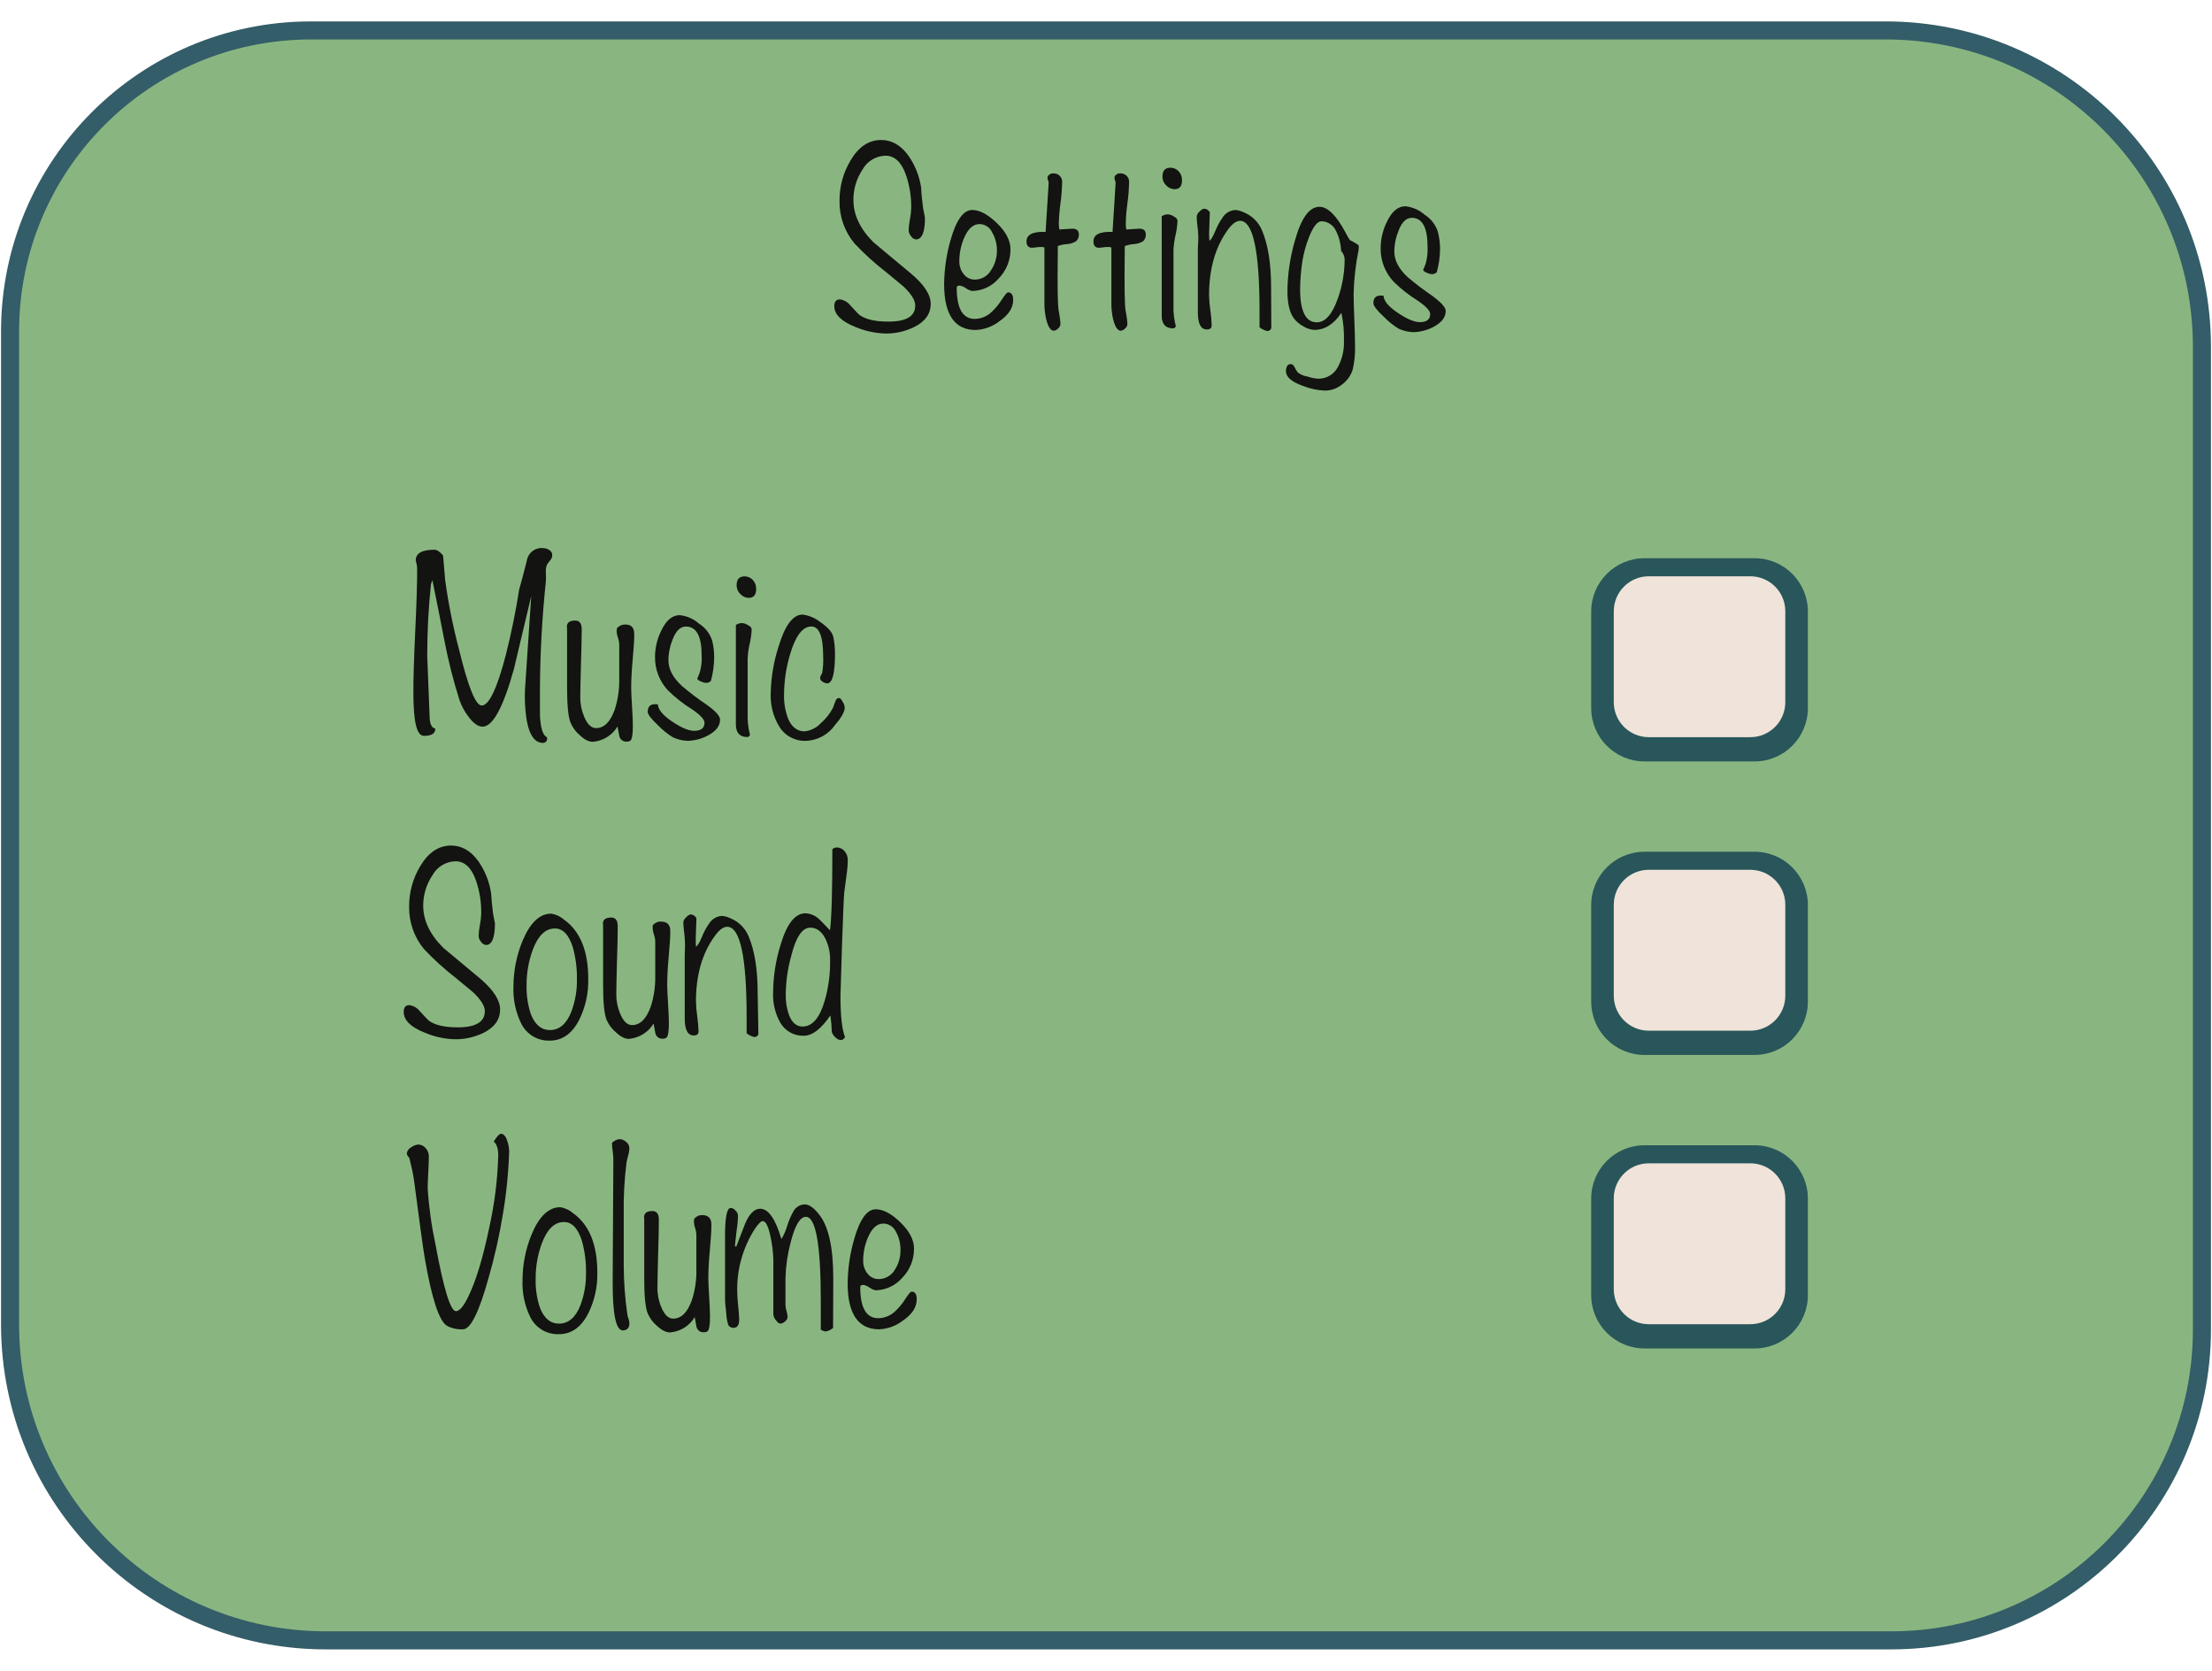
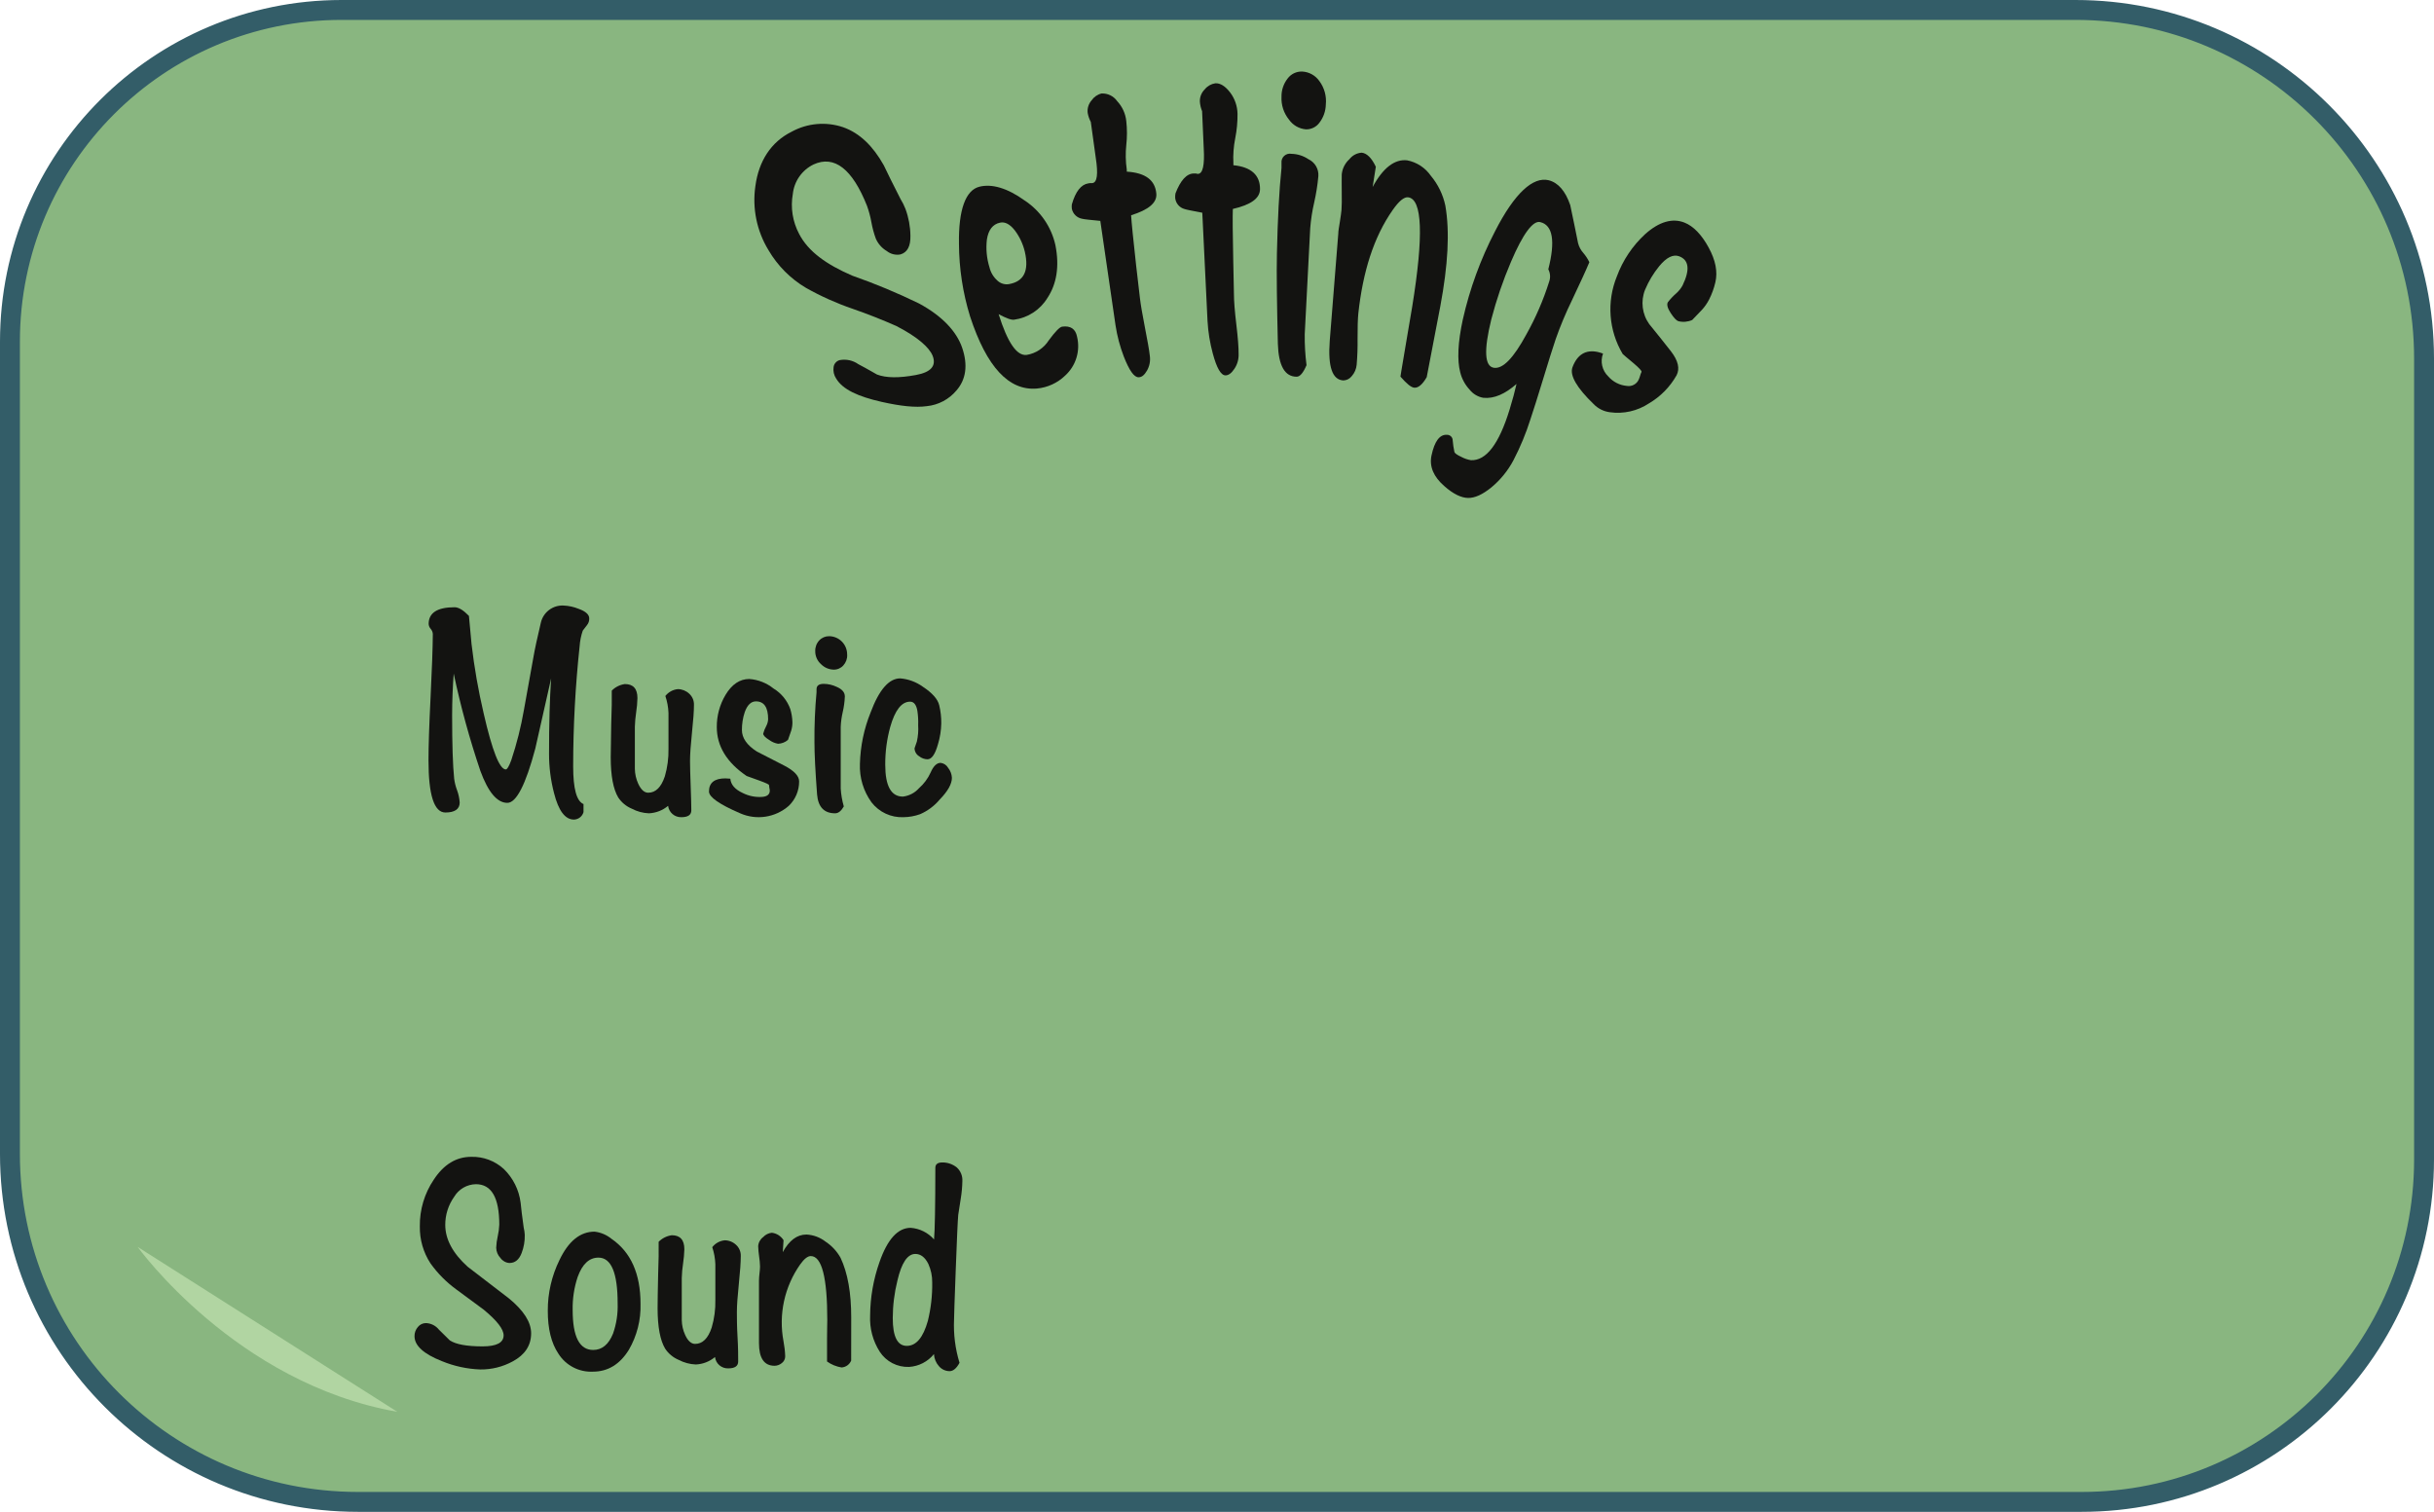
- <svg xmlns="http://www.w3.org/2000/svg" width="490" height="370" viewBox="0 0 490 370">
+ <svg xmlns="http://www.w3.org/2000/svg" width="489.25" height="303.88" viewBox="0 0 489.25 303.88">
  <defs>
-     <style>.cls-1{fill:#6ba460;stroke:#003442;stroke-miterlimit:10;stroke-width:4px;opacity:0.8;}.cls-2{fill:#131311;}.cls-3{fill:#28565a;}.cls-4{fill:#efe3da;}</style>
+     <style>.cls-1{fill:#6ba460;stroke:#003442;stroke-miterlimit:10;stroke-width:4px;opacity:0.8;}.cls-2{fill:#131311;}.cls-3{fill:#b1d5a2;}</style>
  </defs>
  <g id="Lag_1" data-name="Lag 1">
-     <path class="cls-1" d="M68.89,6.74H417.7a70.07,70.07,0,0,1,70.07,70.07V294.44a68.82,68.82,0,0,1-68.82,68.82H72.17A69.94,69.94,0,0,1,2.23,293.32V73.4A66.66,66.66,0,0,1,68.89,6.74Z" />
-     <path class="cls-2" d="M206.17,67.26q0,3.36-3.66,5.16a14,14,0,0,1-6.27,1.44,18.47,18.47,0,0,1-6.73-1.44q-4.69-1.86-4.7-4.62c0-1,.42-1.5,1.25-1.5a3.58,3.58,0,0,1,2.3,1.32q1.83,2,2,2.1,2,1.5,6.43,1.5,6,0,5.95-3.6,0-1.68-2.56-4.14c-.28-.24-1.58-1.32-3.92-3.24a58.65,58.65,0,0,1-7-6.36,14.3,14.3,0,0,1-3.29-9.36,17.09,17.09,0,0,1,2.45-9Q191.08,31,195.2,31q3.5,0,6,3.42a16.61,16.61,0,0,1,2.87,7.26c0,1,.17,2.42.41,4.38l.42,2.16q0,4.8-2,4.8a1.46,1.46,0,0,1-1.07-.69,2.11,2.11,0,0,1-.55-1.29,15.33,15.33,0,0,1,.28-2.46,14.48,14.48,0,0,0,.29-2.46,21.64,21.64,0,0,0-1.14-7.32q-1.5-4.32-4.56-4.32a6,6,0,0,0-5.1,3.09,12,12,0,0,0-2,6.75q0,4.92,4.47,9.36l8.28,6.9Q206.17,64.26,206.17,67.26Z" />
-     <path class="cls-2" d="M224.44,66.42q0,2.64-3.08,4.74a9.26,9.26,0,0,1-5.22,1.92q-7,0-7-10.2a36.75,36.75,0,0,1,1.41-9.66q1.89-6.72,4.81-6.72c1.67,0,3.49,1,5.48,2.91s3,3.87,3,5.79a9.14,9.14,0,0,1-2.62,6.48,7.93,7.93,0,0,1-5.9,2.76,3.8,3.8,0,0,1-1.33-.6,3.68,3.68,0,0,0-1.38-.6c-.45,0-.68.16-.68.48q0,6.9,4,6.9a5.49,5.49,0,0,0,3.76-1.56,13.91,13.91,0,0,0,2.3-2.82c.66-1,1.09-1.5,1.3-1.5Q224.44,64.74,224.44,66.42Zm-3.6-11a7.77,7.77,0,0,0-1.05-3.93A3.1,3.1,0,0,0,217,49.62q-2.1,0-3.4,3a13,13,0,0,0-1.09,5.22,4.44,4.44,0,0,0,1,2.91A3.08,3.08,0,0,0,216,61.92a4.16,4.16,0,0,0,3.55-2.1A7.71,7.71,0,0,0,220.84,55.38Z" />
-     <path class="cls-2" d="M238.33,53.46a4.55,4.55,0,0,1-2,.6,7.53,7.53,0,0,0-2,.42q0,.66-.05,6.66,0,4.68.1,6.3a12.85,12.85,0,0,0,.27,2.1,13.84,13.84,0,0,1,.26,2.22,1.35,1.35,0,0,1-.53,1,1.46,1.46,0,0,1-.94.48c-.69,0-1.25-.82-1.67-2.46a15,15,0,0,1-.41-3.42V54.84c-.21-.2-1-.2-2.35,0q-1.62.24-1.62-1.38,0-2.28,4.23-2.1l.68-10.86a2.05,2.05,0,0,0-.14-.57,2.35,2.35,0,0,1-.13-.57.91.91,0,0,1,.42-.69,1.32,1.32,0,0,1,1-.27,1.85,1.85,0,0,1,1.83,2.1,41.41,41.41,0,0,1-.36,4.5,39.4,39.4,0,0,0-.37,4.44,7.72,7.72,0,0,0,.11,1.38l2.87-.18c1,0,1.46.44,1.46,1.32A1.82,1.82,0,0,1,238.33,53.46Z" />
-     <path class="cls-2" d="M253.16,53.46a4.55,4.55,0,0,1-2,.6,7.53,7.53,0,0,0-2,.42q0,.66-.05,6.66,0,4.68.1,6.3a12.85,12.85,0,0,0,.27,2.1,13.84,13.84,0,0,1,.26,2.22,1.35,1.35,0,0,1-.53,1,1.46,1.46,0,0,1-.94.48c-.69,0-1.25-.82-1.67-2.46a15,15,0,0,1-.41-3.42V54.84c-.21-.2-1-.2-2.35,0q-1.62.24-1.62-1.38,0-2.28,4.23-2.1l.68-10.86a2.05,2.05,0,0,0-.14-.57,2.35,2.35,0,0,1-.13-.57.91.91,0,0,1,.42-.69,1.32,1.32,0,0,1,1-.27,1.85,1.85,0,0,1,1.83,2.1,41.41,41.41,0,0,1-.36,4.5,39.4,39.4,0,0,0-.37,4.44,7.72,7.72,0,0,0,.11,1.38l2.87-.18c1,0,1.46.44,1.46,1.32A1.82,1.82,0,0,1,253.16,53.46Z" />
-     <path class="cls-2" d="M260.84,48.9a17.51,17.51,0,0,1-.45,3.24,18.19,18.19,0,0,0-.44,3.24V68.64a17,17,0,0,0,.52,3.6q-.21.48-.57.48c-1.71,0-2.56-.94-2.56-2.82v-22a2.24,2.24,0,0,1,2.61,0C260.54,48.16,260.84,48.5,260.84,48.9Zm1-9c0,1.36-.56,2-1.67,2a2.55,2.55,0,0,1-1.83-.84,2.64,2.64,0,0,1-.84-1.92c0-1.36.6-2,1.78-2a2.41,2.41,0,0,1,1.8.78A2.71,2.71,0,0,1,261.83,39.9Z" />
-     <path class="cls-2" d="M281.62,72.66a.93.93,0,0,1-.84.66,4,4,0,0,1-1.77-.84V68.82q0-19.92-4.32-19.92-1.35,0-2.91,2.28-3.94,5.64-3.95,14.22a28.25,28.25,0,0,0,.29,3.33,28.25,28.25,0,0,1,.29,3.33c0,.6-.36.9-1.06.9-1.35,0-2-1.26-2-3.78V55.56c0-.36,0-.88.05-1.56s.05-1.2.05-1.56a20.77,20.77,0,0,0-.18-2.28,20.66,20.66,0,0,1-.18-2.22,1.69,1.69,0,0,1,.65-1.11,1.78,1.78,0,0,1,1-.63A1.57,1.57,0,0,1,268,47c-.1,2.6-.16,4.12-.16,4.56q0,.9.06,1.74c.31-.12.73-.78,1.25-2a15,15,0,0,1,1.67-3.12,3.56,3.56,0,0,1,2.87-1.68,5.33,5.33,0,0,1,1.88.54,7.36,7.36,0,0,1,4,4q2,4.74,2,12.54Z" />
-     <path class="cls-2" d="M301,54.36c0,.24,0,.58-.05,1a56.61,56.61,0,0,0-1.1,9.66c0,1.24.05,3.14.16,5.7s.15,4.48.15,5.76a19.9,19.9,0,0,1-.52,5.4,6.46,6.46,0,0,1-2.4,3.3,6,6,0,0,1-3.65,1.32,14.68,14.68,0,0,1-5.07-1.08c-2.44-.88-3.65-1.94-3.65-3.18,0-1.08.36-1.62,1.09-1.62q.46,0,.84.72a5.07,5.07,0,0,0,.68,1.14,4.52,4.52,0,0,0,2.14.9,8.83,8.83,0,0,0,2.35.48,4.81,4.81,0,0,0,4.43-2.64,11.4,11.4,0,0,0,1.31-5.82,26.22,26.22,0,0,0-.57-6.12c-1.67,2.52-3.68,3.78-6,3.78a5.12,5.12,0,0,1-2.45-.81,6.39,6.39,0,0,1-2.09-1.77q-1.41-1.92-1.41-6.06a41.47,41.47,0,0,1,1.62-11q2.08-7.62,5.48-7.62,2.72,0,5.74,5.64a17.07,17.07,0,0,0,1,1.74A9.79,9.79,0,0,1,301,54.36Zm-3.13,3.3a2.93,2.93,0,0,0-.79-2.1A10.73,10.73,0,0,0,296,51.24,3.62,3.62,0,0,0,292.74,49q-1.41,0-2.82,3.66a25.08,25.08,0,0,0-1.41,5.16A43.39,43.39,0,0,0,288,64c0,4.92,1.23,7.38,3.71,7.38q2.82,0,4.69-5.4A26.06,26.06,0,0,0,297.86,57.66Z" />
-     <path class="cls-2" d="M320.26,68.87c0,1.4-.93,2.59-2.77,3.55a10,10,0,0,1-4.44,1.14,8.43,8.43,0,0,1-3.24-.78,16.72,16.72,0,0,1-3.18-2.54q-2.4-2.23-2.4-3.09c0-1.25.64-1.81,1.93-1.69h.31c.07,1.21,1.18,2.53,3.34,3.94q2.93,1.93,4.7,1.94c1.53,0,2.3-.6,2.3-1.8,0-.73-.94-1.73-2.82-3a30.18,30.18,0,0,1-5.27-4.15A10.61,10.61,0,0,1,305.84,55a13.16,13.16,0,0,1,1.42-5.95q1.61-3.37,4.07-3.37a7.65,7.65,0,0,1,4.28,1.89,6.94,6.94,0,0,1,2.92,3.81A15.16,15.16,0,0,1,319,55.2a19.9,19.9,0,0,1-.73,5.1,1.59,1.59,0,0,1-1.1.42,3.49,3.49,0,0,1-1.15-.33q-.78-.33-.78-.69c0,.16.19-.28.58-1.32a11.46,11.46,0,0,0,.41-3.72q0-6.42-3.49-6.42c-1.22,0-2.2.94-2.93,2.83a12.2,12.2,0,0,0-.94,4.63c0,2,1,3.87,3,5.71a63.24,63.24,0,0,0,5.48,4.15C319.26,67,320.26,68.07,320.26,68.87Z" />
-     <path class="cls-2" d="M122.33,123a1.59,1.59,0,0,1-.39,1c-.26.32-.5.63-.71.93a3.56,3.56,0,0,0-.31,1.83,17,17,0,0,1,0,2,238.27,238.27,0,0,0-1.31,24v5.7c.14,2.84.67,4.44,1.57,4.8v.6a.91.91,0,0,1-.89.66q-3.29,0-3.91-7.38a33.87,33.87,0,0,1,0-5.7L117.68,132q-1.92,8.1-3.85,16.2-3.54,12.72-6.93,12.72c-1,0-2.05-.74-3.13-2.22a12.79,12.79,0,0,1-2-3.72,115.43,115.43,0,0,1-3.33-13.14q-1.3-6.72-2.66-13.38l-.31.9a147.63,147.63,0,0,0-.83,15.9L95.18,159c.07,1.44.49,2.22,1.25,2.34,0,1.08-.8,1.62-2.5,1.62s-2.36-3.3-2.36-9.9q0-4.5.42-13.41t.42-13.41a5.39,5.39,0,0,0-.16-1.5,3.85,3.85,0,0,1-.15-.66q0-2.34,4.17-2.34c.53,0,1.15.42,1.88,1.26.11,1.24.27,3.08.47,5.52a127.39,127.39,0,0,0,3.08,15.36q3,12.36,5,12.36,2.44,0,5.37-11.28,1.83-7.26,2.93-14.4.68-2.28,1.72-6.48a3.28,3.28,0,0,1,3.6-2.7,2.54,2.54,0,0,1,1.36.42A1.29,1.29,0,0,1,122.33,123Z" />
-     <path class="cls-2" d="M140.5,140.42c0,1.24-.11,3.09-.34,5.55s-.34,4.59-.34,6.39c0,.72.06,2.09.19,4.11s.18,3.47.18,4.35c0,1.76-.18,2.82-.52,3.18a1.45,1.45,0,0,1-.89.24,1.56,1.56,0,0,1-1.57-1.14q-.21-1.14-.42-2.22a7,7,0,0,1-5.17,3.36c-.9.16-2-.3-3.13-1.38a7.42,7.42,0,0,1-2.14-2.9q-.73-2-.73-7.65V139.23c-.21-1.21.38-1.81,1.77-1.81q1.47,0,1.47,1.92c0,1.92-.06,4.42-.16,7.5-.1,3.92-.16,6.42-.16,7.5a10.72,10.72,0,0,0,.84,4.32c.7,1.72,1.58,2.58,2.66,2.58,1.78,0,3.15-1.36,4.13-4.08a20.86,20.86,0,0,0,1-6.72v-7.86a4.42,4.42,0,0,0-.29-1.35,4.74,4.74,0,0,1-.28-1.41,4,4,0,0,1,.05-.66,2.33,2.33,0,0,1,1.46-.84C139.72,138.16,140.5,138.86,140.5,140.42Z" />
-     <path class="cls-2" d="M159.51,159.37c0,1.4-.92,2.59-2.77,3.55a10,10,0,0,1-4.44,1.14,8.43,8.43,0,0,1-3.24-.78,16.72,16.72,0,0,1-3.18-2.54q-2.4-2.24-2.4-3.09c0-1.24.64-1.81,1.93-1.69h.31c.07,1.21,1.19,2.53,3.34,3.94,1.95,1.3,3.52,1.94,4.7,1.94,1.54,0,2.3-.6,2.3-1.8,0-.72-.94-1.73-2.82-3a30.58,30.58,0,0,1-5.27-4.15,10.6,10.6,0,0,1-2.87-7.34,13.15,13.15,0,0,1,1.41-5.95q1.61-3.37,4.07-3.37a7.65,7.65,0,0,1,4.28,1.89,6.94,6.94,0,0,1,2.92,3.81,15.16,15.16,0,0,1,.42,3.78,19.9,19.9,0,0,1-.73,5.1,1.59,1.59,0,0,1-1.09.42,3.37,3.37,0,0,1-1.15-.33c-.53-.22-.79-.45-.79-.69,0,.16.19-.28.58-1.32a11.18,11.18,0,0,0,.41-3.72q0-6.42-3.49-6.42c-1.22,0-2.2.94-2.93,2.83a12.2,12.2,0,0,0-.94,4.63c0,2,1,3.87,3,5.71a61.12,61.12,0,0,0,5.48,4.15Q159.52,158.18,159.51,159.37Z" />
-     <path class="cls-2" d="M166.51,139.4a17.51,17.51,0,0,1-.45,3.24,17.29,17.29,0,0,0-.44,3.24v13.26a17,17,0,0,0,.52,3.6c-.14.32-.33.48-.58.48q-2.55,0-2.55-2.82v-22a2.46,2.46,0,0,1,1.3-.42,2.52,2.52,0,0,1,1.31.42C166.21,138.66,166.51,139,166.51,139.4Zm1-9c0,1.36-.56,2-1.67,2a2.52,2.52,0,0,1-1.83-.84,2.64,2.64,0,0,1-.84-1.92c0-1.36.59-2,1.78-2a2.44,2.44,0,0,1,1.8.78A2.75,2.75,0,0,1,167.5,130.4Z" />
-     <path class="cls-2" d="M187.13,156.64q0,1.44-2.14,3.89a8.16,8.16,0,0,1-6.53,3.53,6.55,6.55,0,0,1-5.85-3.18,13.06,13.06,0,0,1-1.88-7.34,36.07,36.07,0,0,1,1.73-10.34q2.13-7.09,5.32-7.1a7.94,7.94,0,0,1,4,1.71q2.5,1.71,2.82,3.27a18.48,18.48,0,0,1,.37,3.66q0,6.6-1.73,6.6a2,2,0,0,1-1-.36,1,1,0,0,1-.57-.84,1.44,1.44,0,0,1,.21-.63c.14-.26.22-.43.26-.51a18.29,18.29,0,0,0,.21-3.6q0-6.66-2.61-6.66c-1.92,0-3.48,2-4.7,6.08a31.86,31.86,0,0,0-1.36,8.9,14.33,14.33,0,0,0,.89,5.41q1.2,2.84,3.7,2.83a5.81,5.81,0,0,0,3.56-1.81,11.5,11.5,0,0,0,2.71-3.45c.14-.4.35-1,.63-1.69a.81.81,0,0,1,.73-.43c.21,0,.46.27.76.82A3,3,0,0,1,187.13,156.64Z" />
-     <path class="cls-2" d="M110.78,223.55q0,3.36-3.65,5.16a14,14,0,0,1-6.27,1.44,18.47,18.47,0,0,1-6.73-1.44c-3.14-1.24-4.7-2.78-4.7-4.62,0-1,.41-1.5,1.25-1.5a3.58,3.58,0,0,1,2.3,1.32q1.83,2,2,2.1c1.32,1,3.47,1.5,6.42,1.5q6,0,6-3.6c0-1.12-.86-2.5-2.56-4.14l-3.92-3.24a59.89,59.89,0,0,1-7-6.36,14.36,14.36,0,0,1-3.29-9.36,17.1,17.1,0,0,1,2.46-9q2.72-4.56,6.84-4.56,3.5,0,6,3.42a16.49,16.49,0,0,1,2.87,7.26q.06,1.44.42,4.38l.42,2.16q0,4.8-2,4.8a1.48,1.48,0,0,1-1.07-.69,2.17,2.17,0,0,1-.55-1.29,15.6,15.6,0,0,1,.29-2.46,15.6,15.6,0,0,0,.29-2.46,21.64,21.64,0,0,0-1.14-7.32q-1.5-4.32-4.56-4.32a6,6,0,0,0-5.1,3.09,12,12,0,0,0-2.05,6.75q0,4.92,4.48,9.36l8.28,6.9Q110.79,220.55,110.78,223.55Z" />
-     <path class="cls-2" d="M130.31,216.83a19.39,19.39,0,0,1-2,9q-2.36,4.62-6.53,4.62a6.78,6.78,0,0,1-6.32-3.78,17.1,17.1,0,0,1-1.72-8.28,26.62,26.62,0,0,1,2-10q2.51-6.06,6.37-6.06a5.63,5.63,0,0,1,2.82,1.32Q130.32,207.47,130.31,216.83Zm-2.51-.06a24.84,24.84,0,0,0-.88-6.9q-1.31-4.26-4-4.26-3.14,0-4.91,4.74a22.31,22.31,0,0,0-1.36,7.86,18.63,18.63,0,0,0,.94,6.36q1.37,3.54,4.23,3.54,3.14,0,4.75-4.08A19.59,19.59,0,0,0,127.8,216.77Z" />
-     <path class="cls-2" d="M148.48,206.21c0,1.24-.11,3.09-.34,5.55s-.34,4.59-.34,6.39c0,.72.06,2.09.19,4.11s.18,3.47.18,4.35c0,1.76-.18,2.82-.52,3.18a1.45,1.45,0,0,1-.89.24,1.56,1.56,0,0,1-1.57-1.14c-.14-.76-.28-1.5-.41-2.22a7.09,7.09,0,0,1-5.17,3.36c-.91.16-2-.31-3.14-1.39a7.4,7.4,0,0,1-2.14-2.89q-.74-2-.73-7.66V205c-.21-1.21.38-1.81,1.78-1.81,1,0,1.46.64,1.46,1.92q0,2.88-.16,7.5c-.1,3.92-.16,6.42-.16,7.5a10.72,10.72,0,0,0,.84,4.32c.7,1.72,1.58,2.58,2.66,2.58,1.78,0,3.15-1.36,4.13-4.08a20.86,20.86,0,0,0,1-6.72v-7.86a4.66,4.66,0,0,0-.28-1.35,4.51,4.51,0,0,1-.29-1.41,5.42,5.42,0,0,1,0-.66,2.33,2.33,0,0,1,1.46-.84C147.7,204,148.48,204.65,148.48,206.21Z" />
-     <path class="cls-2" d="M168,229a.93.93,0,0,1-.84.66,4,4,0,0,1-1.77-.84v-3.66q0-19.92-4.31-19.92-1.36,0-2.91,2.28-4,5.64-4,14.22a27.78,27.78,0,0,0,.28,3.33,28.25,28.25,0,0,1,.29,3.33c0,.6-.35.9-1.06.9-1.35,0-2-1.26-2-3.78V211.85c0-.36,0-.88.05-1.56s0-1.2,0-1.56a20.77,20.77,0,0,0-.18-2.28,20.66,20.66,0,0,1-.18-2.22,1.73,1.73,0,0,1,.65-1.11,1.84,1.84,0,0,1,1-.63,1.57,1.57,0,0,1,1.25.84q-.15,3.9-.15,4.56c0,.6,0,1.18.05,1.74.31-.12.73-.78,1.25-2a15,15,0,0,1,1.67-3.12,3.57,3.57,0,0,1,2.87-1.68,5.33,5.33,0,0,1,1.88.54,7.36,7.36,0,0,1,4,4q2,4.74,2,12.54Z" />
-     <path class="cls-2" d="M187.8,190.49a25.52,25.52,0,0,1-.31,3.55c-.25,1.88-.4,3.06-.47,3.54q-.17,1.86-.52,12.38-.31,9.61-.32,10.63c0,4.29.33,7.31,1,9.08a1.06,1.06,0,0,1-.94.66,1.85,1.85,0,0,1-1.17-.6,2.51,2.51,0,0,1-.81-1.2,31.54,31.54,0,0,0-.31-3.66c-2.06,3-4,4.5-5.9,4.5a5.81,5.81,0,0,1-5.23-2.94,12.53,12.53,0,0,1-1.56-6.66,36.27,36.27,0,0,1,1.62-10.44q2.08-7.08,5.53-7.08a4.69,4.69,0,0,1,3,1.26c.21.16,1,1,2.45,2.52q.53-4.09.52-17.94a1.27,1.27,0,0,1,1-.42,2.22,2.22,0,0,1,1.72.84A2.91,2.91,0,0,1,187.8,190.49Zm-3.92,22.2a10.45,10.45,0,0,0-1-4.74q-1.26-2.52-3.39-2.52c-1.74,0-3.14,2-4.18,6.12a33.1,33.1,0,0,0-1.25,8.7,12.75,12.75,0,0,0,.73,4.56q1,2.52,3,2.52,3.24,0,4.91-5.76A30.35,30.35,0,0,0,183.88,212.69Z" />
-     <path class="cls-2" d="M112.79,254.9a102.64,102.64,0,0,1-1.36,13.8,122.36,122.36,0,0,1-3.23,14.4q-3.14,11.28-5.64,11.28A6.9,6.9,0,0,1,99,293.6Q96.4,292,94.1,278.66q-.52-3-2.4-17.4-.27-1.86-1-4.74a1.72,1.72,0,0,0-.29-.42,1.11,1.11,0,0,1-.29-.66,1.71,1.71,0,0,1,.94-1.35,3.09,3.09,0,0,1,1.62-.63,2.16,2.16,0,0,1,1.62.81A2.65,2.65,0,0,1,95,256.1c0,.8-.05,2-.13,3.51s-.13,2.71-.13,3.51a84.17,84.17,0,0,0,1.72,12.42q2.72,14.82,4.54,14.82c.8,0,1.73-1.1,2.77-3.3q2.5-5.1,4.6-15.18a83.42,83.42,0,0,0,2-16q0-2.28-1-3.06c.69-1.16,1.25-1.74,1.67-1.74s1,.5,1.3,1.5A7.43,7.43,0,0,1,112.79,254.9Z" />
-     <path class="cls-2" d="M132.32,281.84a19.39,19.39,0,0,1-2,9q-2.35,4.62-6.53,4.62a6.78,6.78,0,0,1-6.32-3.78,17.1,17.1,0,0,1-1.72-8.28,26.62,26.62,0,0,1,2-10q2.5-6.06,6.37-6.06a5.63,5.63,0,0,1,2.82,1.32Q132.32,272.48,132.32,281.84Zm-2.51-.06a24.84,24.84,0,0,0-.88-6.9q-1.31-4.26-4-4.26-3.14,0-4.91,4.74a22.31,22.31,0,0,0-1.36,7.86,18.63,18.63,0,0,0,.94,6.36c.91,2.36,2.31,3.54,4.23,3.54q3.14,0,4.75-4.08A19.59,19.59,0,0,0,129.81,281.78Z" />
-     <path class="cls-2" d="M139.42,293.06c0,1-.49,1.56-1.46,1.56q-2.29,0-2.24-10.86l.15-26.94a16.82,16.82,0,0,0-.15-1.89,15,15,0,0,1-.16-1.83,2.86,2.86,0,0,1,1.67-.84,2.3,2.3,0,0,1,1.46.6,1.8,1.8,0,0,1,.73,1.44,6,6,0,0,1-.26,1.56q-.32,1.2-.36,1.5a79.2,79.2,0,0,0-.63,11.4q0,11.82,0,11.4a75.84,75.84,0,0,0,.83,11.1,3.2,3.2,0,0,0,.24.81A3.21,3.21,0,0,1,139.42,293.06Z" />
-     <path class="cls-2" d="M157.59,271.22c0,1.24-.11,3.09-.34,5.55s-.34,4.59-.34,6.39c0,.72.06,2.09.19,4.11s.18,3.47.18,4.35c0,1.76-.18,2.82-.52,3.18a1.45,1.45,0,0,1-.89.24,1.56,1.56,0,0,1-1.57-1.14c-.14-.76-.28-1.5-.41-2.22a7,7,0,0,1-5.17,3.36c-.91.16-1.95-.3-3.14-1.38a7.42,7.42,0,0,1-2.14-2.9q-.74-2-.73-7.65V270c-.21-1.2.38-1.81,1.78-1.81,1,0,1.46.64,1.46,1.92q0,2.88-.16,7.5-.15,5.88-.15,7.5a10.54,10.54,0,0,0,.83,4.32c.7,1.72,1.58,2.58,2.66,2.58,1.78,0,3.15-1.36,4.13-4.08a20.59,20.59,0,0,0,1-6.72v-7.86A4.66,4.66,0,0,0,154,272a4.51,4.51,0,0,1-.29-1.41,5.42,5.42,0,0,1,.05-.66,2.35,2.35,0,0,1,1.46-.84C156.81,269,157.59,269.66,157.59,271.22Z" />
-     <path class="cls-2" d="M184.54,294.08a3.4,3.4,0,0,1-1.67.78,2.25,2.25,0,0,1-1.05-.42V288q0-18.52-3.3-18.53c-1.3,0-2.44,1.92-3.4,5.76A34,34,0,0,0,174,283v6a5.88,5.88,0,0,0,.23,1.35,5.43,5.43,0,0,1,.24,1.29,1.3,1.3,0,0,1-.58,1,1.66,1.66,0,0,1-1,.48c-.31,0-.66-.25-1-.75a2.24,2.24,0,0,1-.58-1.29V279a26.5,26.5,0,0,0-.57-4.86c-.49-2.48-1.08-3.72-1.78-3.72-.38,0-.95.56-1.72,1.68a24.61,24.61,0,0,0-3.92,14.16q0,1,.21,3t.21,3c0,1.2-.43,1.8-1.3,1.8a1.37,1.37,0,0,1-1.1-.6,10.24,10.24,0,0,1-.47-2.7c-.17-1.44-.26-2.42-.26-2.94V273.62q0-6.12,1.25-6.12a1.53,1.53,0,0,1,1.07.57,1.68,1.68,0,0,1,.55,1.17,22.52,22.52,0,0,1-.31,3.3c-.21,1.76-.33,2.86-.37,3.3l.26.3,2-5.16q1.41-3.3,3.34-3.3,2.72,0,4.7,6.72a13.13,13.13,0,0,0,1.3-3,16.74,16.74,0,0,1,1.41-3.24,2.93,2.93,0,0,1,2.46-1.44c.94,0,2,.73,3.13,2.17q3.18,3.9,3.19,14.13Z" />
-     <path class="cls-2" d="M203.07,287.72c0,1.76-1,3.34-3.08,4.74a9.26,9.26,0,0,1-5.22,1.92q-7,0-7-10.2a36.75,36.75,0,0,1,1.41-9.66q1.89-6.72,4.81-6.72,2.5,0,5.48,2.91c2,1.94,3,3.87,3,5.79a9.13,9.13,0,0,1-2.61,6.48,8,8,0,0,1-5.91,2.76,3.88,3.88,0,0,1-1.33-.6,3.61,3.61,0,0,0-1.38-.6c-.45,0-.68.16-.68.48q0,6.9,4,6.9a5.49,5.49,0,0,0,3.76-1.56,13.58,13.58,0,0,0,2.3-2.82c.66-1,1.09-1.5,1.3-1.5Q203.07,286,203.07,287.72Zm-3.6-11a7.86,7.86,0,0,0-1-3.93,3.13,3.13,0,0,0-2.77-1.83q-2.1,0-3.4,3a13,13,0,0,0-1.09,5.22,4.44,4.44,0,0,0,1,2.91,3.08,3.08,0,0,0,2.48,1.17,4.16,4.16,0,0,0,3.55-2.1A7.71,7.71,0,0,0,199.47,276.68Z" />
-     <rect class="cls-3" x="352.48" y="253.62" width="48" height="45" rx="11.81" />
-     <rect class="cls-4" x="357.48" y="257.62" width="38" height="35.63" rx="7.75" />
-     <rect class="cls-3" x="352.48" y="188.62" width="48" height="45" rx="11.81" />
-     <rect class="cls-4" x="357.48" y="192.62" width="38" height="35.63" rx="7.75" />
-     <rect class="cls-3" x="352.48" y="123.62" width="48" height="45" rx="11.81" />
-     <rect class="cls-4" x="357.48" y="127.62" width="38" height="35.63" rx="7.75" />
+     <path class="cls-1" d="M68.66,2H417.18a70.07,70.07,0,0,1,70.07,70.07v161a68.82,68.82,0,0,1-68.82,68.82H71.94A69.94,69.94,0,0,1,2,231.94V68.66A66.66,66.66,0,0,1,68.66,2Z" />
+     <path class="cls-2" d="M193.39,69.87c1.21,3.51.78,6.42-1.14,8.62a8.94,8.94,0,0,1-5.95,3.15c-2.28.32-5.27,0-9.08-.86-4.74-1.07-7.83-2.49-9.14-4.68a3.26,3.26,0,0,1-.52-2.32,1.66,1.66,0,0,1,1.25-1.4,4.93,4.93,0,0,1,3.72.82c2.33,1.23,3.56,2,3.75,2.08,1.82.7,4.4.73,7.82.1,3-.55,4.16-1.82,3.37-3.86-.68-1.69-3.05-3.81-7.32-6q-4.32-1.91-8.79-3.46A56.24,56.24,0,0,1,162,57.86a21.28,21.28,0,0,1-7.53-7.58,19.33,19.33,0,0,1-2.63-12.9c.67-5,3.14-8.84,7.26-10.89a12.91,12.91,0,0,1,10.37-.92c3.32,1.17,6,3.77,8.18,7.66.71,1.53,1.84,3.77,3.35,6.75a12.06,12.06,0,0,1,1,2A16.09,16.09,0,0,1,183,47.37c.05,2.12-.61,3.36-2,3.77a3.39,3.39,0,0,1-2.75-.68,5.41,5.41,0,0,1-2.2-2.48,19.44,19.44,0,0,1-.89-3.29,20.38,20.38,0,0,0-.88-3.3c-2.94-7.41-6.55-10.26-10.76-8.33A7.48,7.48,0,0,0,159.36,39a12.45,12.45,0,0,0,1.26,8c1.83,3.55,5.47,6.15,10.69,8.41A124.68,124.68,0,0,1,184.73,61C189.48,63.57,192.28,66.67,193.39,69.87Z" />
+     <path class="cls-2" d="M216.49,67.66a8,8,0,0,1-2.38,7.83,9.41,9.41,0,0,1-5.7,2.61c-5.62.47-10.08-4.31-13.42-14.5A50.3,50.3,0,0,1,192.76,49c-.11-6.85,1.34-10.78,4.11-11.47,2.48-.62,5.58.24,9.09,2.77a14.49,14.49,0,0,1,6.19,9c.83,4.24.25,7.78-1.61,10.59a9.3,9.3,0,0,1-6.69,4.37c-.56.09-1.59-.29-3.12-1.11,1.79,5.7,3.65,8.43,5.64,8.19a6.49,6.49,0,0,0,4.44-2.93c1.3-1.77,2.21-2.69,2.69-2.75C215.19,65.43,216.19,66.12,216.49,67.66ZM206,50.61a11.56,11.56,0,0,0-2-4.28c-1-1.28-2-1.8-3-1.57-1.45.31-2.33,1.45-2.63,3.39a13.53,13.53,0,0,0,.52,5.58,5.19,5.19,0,0,0,1.58,2.66,2.73,2.73,0,0,0,2.34.72C205.81,56.58,206.88,54.44,206,50.61Z" />
+     <path class="cls-2" d="M232.43,38.92c.16,1.83-1.55,3.25-5.07,4.35.09,1.48.43,4.83,1,10q.38,3.3.77,6.62c.15,1.34.5,3.3,1,5.9s.87,4.53,1,5.8a4.65,4.65,0,0,1-.58,2.91c-.51.86-1,1.31-1.65,1.33-.93.05-1.9-1.34-3-4.14a30.28,30.28,0,0,1-1.67-6.29l-3.06-21c-2.08-.2-3.3-.33-3.62-.42a2.58,2.58,0,0,1-2.1-2,3.34,3.34,0,0,1,0-.9c.74-2.59,1.86-4,3.31-4.22l.41-.06a1.43,1.43,0,0,0,.42,0c.95-.13,1.17-1.82.67-5.05l-1-7.24a6.13,6.13,0,0,1-.63-1.83,3.23,3.23,0,0,1,.79-2.51,3.37,3.37,0,0,1,2-1.38,3.63,3.63,0,0,1,3.14,1.54,6.92,6.92,0,0,1,1.83,4,21.76,21.76,0,0,1,0,4.84,19.81,19.81,0,0,0,.1,4.92c0,.14,0,.27,0,.41C230.28,34.74,232.19,36.22,232.43,38.92Z" />
+     <path class="cls-2" d="M253.27,38c0,1.87-1.85,3.17-5.46,4q-.09,2.28.08,10.32c.05,2.27.09,4.54.14,6.81q0,2.05.48,6.08t.46,6a5,5,0,0,1-.86,2.94c-.58.87-1.17,1.3-1.77,1.3-.93,0-1.77-1.46-2.56-4.39a31.77,31.77,0,0,1-1.06-6.55l-1.05-21.75c-2-.38-3.24-.62-3.56-.74a2.57,2.57,0,0,1-1.89-2.23,3.76,3.76,0,0,1,.06-.92c1-2.6,2.24-4,3.7-4l.42,0a1.1,1.1,0,0,0,.41.08q1.44-.07,1.15-5.1l-.33-7.5a6.22,6.22,0,0,1-.45-1.93,3.31,3.31,0,0,1,1-2.48,3.35,3.35,0,0,1,2.12-1.2c1-.05,2,.58,3,1.89a7.33,7.33,0,0,1,1.45,4.24,24,24,0,0,1-.46,4.92,20.29,20.29,0,0,0-.37,5c0,.14,0,.28,0,.42C251.51,33.56,253.29,35.22,253.27,38Z" />
+     <path class="cls-2" d="M265,35.41a40.78,40.78,0,0,1-.83,5.25,35.18,35.18,0,0,0-.81,5.24q-.56,10.65-1.1,21.28a44.51,44.51,0,0,0,.36,6.22c-.67,1.56-1.32,2.34-2,2.32-2.38,0-3.62-2.24-3.76-6.59-.19-8.07-.28-14.14-.19-18.21.15-6.83.44-12.55.92-17.17,0-.34,0-.68,0-1a1.69,1.69,0,0,1,2-1.83A6.35,6.35,0,0,1,263,32,3.49,3.49,0,0,1,265,35.41ZM266.5,21a6.23,6.23,0,0,1-1.29,3.67A3.25,3.25,0,0,1,262.5,26a4.63,4.63,0,0,1-3.4-1.95,6.76,6.76,0,0,1-1.51-4.58,5.8,5.8,0,0,1,1.24-3.7,3.49,3.49,0,0,1,2.91-1.39,4.5,4.5,0,0,1,3.48,1.94A6.74,6.74,0,0,1,266.5,21Z" />
+     <path class="cls-2" d="M286.78,75.81c-.85,1.47-1.68,2.18-2.49,2.12-.64-.05-1.54-.79-2.79-2.23.06-.41.13-.81.19-1.21q.35-2.2,1.1-6.52c.49-2.87.85-5,1.07-6.31,2.32-14.3,2.05-21.66-.82-22-.8-.1-1.84.75-3.09,2.54-3.87,5.51-6,12.49-6.91,20.74-.12,1.16-.17,2.89-.16,5.19a51.57,51.57,0,0,1-.18,5.18,4,4,0,0,1-1,2.31,2.21,2.21,0,0,1-1.66.85c-2.23-.1-3.15-2.74-2.75-8L269,47c0-.54.15-1.35.32-2.41s.28-1.86.33-2.41c.06-.82.08-2,.05-3.61s0-2.76,0-3.52A4.74,4.74,0,0,1,271.24,32a3.42,3.42,0,0,1,2.45-1.31c1,.08,2,1,2.86,2.83-.21,1.35-.43,2.71-.64,4.07,2.09-3.88,4.46-5.66,6.95-5.36a7.52,7.52,0,0,1,4.73,3.08,13.83,13.83,0,0,1,2.93,6c.93,5.32.53,12-1,20.21Q288.14,68.63,286.78,75.81Z" />
+     <path class="cls-2" d="M319.47,52.7c-.6,1.46-1.77,4-3.5,7.66a72.48,72.48,0,0,0-3.25,7.76c-.61,1.79-1.45,4.49-2.55,8.1s-1.95,6.29-2.55,8.08a51.4,51.4,0,0,1-3.4,8.2A18.11,18.11,0,0,1,299.74,98c-1.74,1.4-3.27,2.11-4.64,2.09s-3-.79-4.78-2.38c-2.15-1.86-3.05-3.94-2.58-6.15.61-2.87,1.65-4.25,3.09-4.16A1.12,1.12,0,0,1,292,88.51a18.21,18.21,0,0,0,.35,2.36c.09.26.58.6,1.45,1a6.1,6.1,0,0,0,1.87.63q4.58.21,7.76-10.15c.62-2,1.08-3.75,1.4-5.17-2.29,2-4.48,3-6.68,2.78a4.49,4.49,0,0,1-2.76-1.65,7.89,7.89,0,0,1-1.87-3.45c-.64-2.45-.49-6,.51-10.61a73.72,73.72,0,0,1,6.49-17.78c3.93-7.68,7.64-11,10.77-10.24,1.91.48,3.38,2.18,4.34,5,.55,2.6,1.08,5.15,1.57,7.63a4.7,4.7,0,0,0,1.07,2A8.67,8.67,0,0,1,319.47,52.7Zm-8.08,3.92a3.09,3.09,0,0,0-.17-2.49c1.45-5.7.9-8.9-1.64-9.49-1.44-.34-3.45,2.32-5.87,8a82.42,82.42,0,0,0-3.95,11.56q-2.31,9.38.56,9.73c1.81.23,3.92-2,6.45-6.64A56.6,56.6,0,0,0,311.39,56.62Z" />
+     <path class="cls-2" d="M337,75.44a15.22,15.22,0,0,1-5.53,5.63,11.37,11.37,0,0,1-7.89,1.79,5.5,5.5,0,0,1-3.28-1.67c-3.32-3.2-4.83-5.74-4.22-7.37.95-2.55,2.65-3.59,5.08-3.07a8.38,8.38,0,0,1,1.06.32,4.28,4.28,0,0,0,1.05,4.59A5.59,5.59,0,0,0,327,77.57a2.2,2.2,0,0,0,2.41-1.31,5.11,5.11,0,0,0,.26-.73,5.26,5.26,0,0,1,.28-.77c.09-.19-.43-.76-1.58-1.74-1.31-1.09-2.06-1.72-2.2-1.87A17.52,17.52,0,0,1,325,55.56a21.83,21.83,0,0,1,5.69-8.5c2.82-2.52,5.49-3.26,7.89-2.32,1.79.7,3.44,2.4,4.86,5s1.85,4.9,1.36,7a15.23,15.23,0,0,1-1.24,3.43,9.44,9.44,0,0,1-1.5,2.15c-.65.67-1.28,1.34-1.92,2a4.27,4.27,0,0,1-2.78.24c-.4-.13-.9-.66-1.53-1.62s-.83-1.68-.6-2.16a12,12,0,0,1,1.71-1.82,6,6,0,0,0,1.27-1.59c1.52-3.15,1.3-5.11-.7-5.86-1.19-.43-2.53.21-4,2a19.36,19.36,0,0,0-2.84,4.73,7.24,7.24,0,0,0,.84,6.91c1.49,1.83,2.95,3.65,4.36,5.46C337.34,72.51,337.69,74.11,337,75.44Z" />
+     <path class="cls-2" d="M118.44,124.3a2,2,0,0,1-.47,1.38l-.83,1.08a12.22,12.22,0,0,0-.63,3.12,228,228,0,0,0-1.3,24.18q0,6.72,2.08,7.56v1.62a2.05,2.05,0,0,1-1.93,1.5q-2.65,0-4-5.34a31.14,31.14,0,0,1-1-7.92q0-9.06.42-15.12-1.56,7-3.18,14.1-2.91,10.92-5.62,10.92-3.07,0-5.42-6.42a171.8,171.8,0,0,1-5.36-19.56q-.31,4.08-.32,8.34,0,8.82.41,12.78a10.18,10.18,0,0,0,.58,2.31,8.6,8.6,0,0,1,.53,2.49c0,1.32-1,2-2.87,2q-3.4,0-3.4-10.5,0-4.26.42-12.72T87,127.42a1.7,1.7,0,0,0-.42-1,1.7,1.7,0,0,1-.42-1q0-3.36,5.22-3.36,1.2,0,2.88,1.74.15,1.86.52,5.64a124.2,124.2,0,0,0,2.45,14q2.57,11.22,4.44,11.22c.28,0,.64-.62,1.1-1.86a69.31,69.31,0,0,0,2.55-10.14q.94-5.22,1.88-10.44.42-2.46,1.52-7.08a4.44,4.44,0,0,1,4.59-3.42,8.94,8.94,0,0,1,3,.66C117.73,122.88,118.44,123.54,118.44,124.3Z" />
+     <path class="cls-2" d="M139.49,141.69q0,1.86-.4,5.6c-.26,2.5-.39,4.38-.39,5.66,0,1.12.05,2.78.13,5s.13,3.86.13,4.94c0,.91-.67,1.37-2,1.37a2.61,2.61,0,0,1-2.67-2.28,6.44,6.44,0,0,1-3.86,1.5,8.05,8.05,0,0,1-3.44-.93,6.09,6.09,0,0,1-2.72-2.25q-1.51-2.52-1.51-8.1,0-1.92.1-6.72c.11-2.84.14-5.06.11-6.66a4.56,4.56,0,0,1,2.63-1.32c1.69,0,2.53.94,2.53,2.82a22.26,22.26,0,0,1-.26,2.88,24.25,24.25,0,0,0-.26,2.88v8.46a7.55,7.55,0,0,0,.68,3q.84,1.8,2,1.8,2.25,0,3.35-3.3a18.46,18.46,0,0,0,.73-5.52v-7.2a12,12,0,0,0-.63-3.42,3.63,3.63,0,0,1,2.51-1.38,3.36,3.36,0,0,1,2.27.9A2.9,2.9,0,0,1,139.49,141.69Z" />
+     <path class="cls-2" d="M160.63,157.06a6.76,6.76,0,0,1-2.08,4.92,9.2,9.2,0,0,1-9.77,1.5q-6.27-2.7-6.27-4.38c0-1.76,1.1-2.64,3.29-2.64a8.78,8.78,0,0,1,1,.06c.1,1.2.94,2.16,2.5,2.88a7.48,7.48,0,0,0,3.92.78c1-.08,1.51-.5,1.51-1.26a2.31,2.31,0,0,0-.08-.54,2.89,2.89,0,0,1-.07-.57c0-.14-.67-.45-2-.93-1.5-.52-2.33-.82-2.5-.9q-6-4.08-6-9.84a12.46,12.46,0,0,1,1.73-6.42c1.28-2.16,2.89-3.24,4.8-3.24a8.82,8.82,0,0,1,4.88,1.92,7.94,7.94,0,0,1,3.37,4.14,10.33,10.33,0,0,1,.42,2.58,5.44,5.44,0,0,1-.26,1.8l-.63,1.8a3.2,3.2,0,0,1-2,.78,4.14,4.14,0,0,1-1.75-.75q-1.23-.75-1.23-1.29a6.84,6.84,0,0,1,.63-1.56,3.28,3.28,0,0,0,.36-1.32q0-3.6-2.45-3.6-1.47,0-2.25,2.16a11.13,11.13,0,0,0-.57,3.6q0,2.4,3,4.32l5.49,2.82Q160.63,155.44,160.63,157.06Z" />
+     <path class="cls-2" d="M169.82,140a16.55,16.55,0,0,1-.41,3.06,15.9,15.9,0,0,0-.42,3.06V158.5a16.87,16.87,0,0,0,.62,3.6q-.78,1.38-1.74,1.38-3.31,0-3.63-3.78-.53-7-.53-10.56a98.44,98.44,0,0,1,.42-10v-.6c0-.72.48-1.08,1.45-1.08a6.15,6.15,0,0,1,2.59.6Q169.82,138.76,169.82,140Zm.47-8.4a3,3,0,0,1-.78,2.16,2.54,2.54,0,0,1-1.93.84,3.66,3.66,0,0,1-2.53-1.08,3.43,3.43,0,0,1-1.18-2.64,3,3,0,0,1,.81-2.16,2.68,2.68,0,0,1,2-.84,3.65,3.65,0,0,1,3.6,3.72Z" />
+     <path class="cls-2" d="M191.34,156.34q0,1.86-2.46,4.38a10.59,10.59,0,0,1-3.94,2.94,10.24,10.24,0,0,1-3.32.6,7.7,7.7,0,0,1-6.45-3,12.33,12.33,0,0,1-2.32-7.74A29.62,29.62,0,0,1,175,143.2q2.56-6.84,5.95-6.84a9,9,0,0,1,4.55,1.68c1.88,1.24,3,2.48,3.29,3.72a14.63,14.63,0,0,1,.41,3.66,15.31,15.31,0,0,1-.67,4.2c-.56,2-1.26,3-2.09,3a2.7,2.7,0,0,1-1.67-.6,1.9,1.9,0,0,1-.94-1.61s.15-.49.47-1.37a11.72,11.72,0,0,0,.26-3.28,15.34,15.34,0,0,0-.16-2.87c-.21-1.23-.7-1.85-1.46-1.85q-2.56,0-4,5.09a28.12,28.12,0,0,0-1,7.59q0,6.41,3.55,6.4a5.13,5.13,0,0,0,3.23-1.68,9.33,9.33,0,0,0,2.35-3.18q.84-1.92,2-1.92a2,2,0,0,1,1.51,1A3.48,3.48,0,0,1,191.34,156.34Z" />
+     <path class="cls-2" d="M106.76,268q0,3.66-3.7,5.65a13.26,13.26,0,0,1-6.53,1.62,22.39,22.39,0,0,1-7.73-1.68q-5.47-2.16-5.48-5a2.75,2.75,0,0,1,.68-1.86,2.07,2.07,0,0,1,1.62-.78,3.5,3.5,0,0,1,2.61,1.32q2,2,2.19,2.16,1.83,1.2,6.58,1.2,4.23,0,4.23-2.22,0-1.86-4-5.16l-5.53-4.08a23.07,23.07,0,0,1-5.17-5.22,13.16,13.16,0,0,1-2.14-7.44,16.34,16.34,0,0,1,2.82-9.42q3-4.56,7.52-4.56a9.31,9.31,0,0,1,6.52,2.43,11.42,11.42,0,0,1,3.4,6.81c.1,1.12.31,2.78.62,5a7.43,7.43,0,0,1,.21,1.44,9.45,9.45,0,0,1-.63,3.66c-.52,1.36-1.34,2-2.45,2a2.39,2.39,0,0,1-1.8-1,3.09,3.09,0,0,1-.86-2.07,12.43,12.43,0,0,1,.31-2.32,12.64,12.64,0,0,0,.31-2.32q0-8.13-4.7-8.13a5.21,5.21,0,0,0-4.38,2.55,9.69,9.69,0,0,0-1.78,5.62q0,4.34,4.49,8.41,4.13,3.19,8.31,6.38Q106.76,264.65,106.76,268Z" />
+     <path class="cls-2" d="M128.75,262.09a17.43,17.43,0,0,1-2.35,9.24q-2.72,4.38-7.21,4.38a7.75,7.75,0,0,1-6.94-3.6q-2.15-3.18-2.14-8.64a22.85,22.85,0,0,1,2.35-10.2q2.72-5.7,7.05-5.7A6.55,6.55,0,0,1,122.9,249Q128.75,253,128.75,262.09Zm-4.6-.12q0-9.18-3.86-9.18-2.78,0-4.18,3.9a19.73,19.73,0,0,0-1,6.66q0,8,4.12,8,2.67,0,4-3.3A16.58,16.58,0,0,0,124.15,262Z" />
+     <path class="cls-2" d="M148.9,252.48c0,1.24-.13,3.1-.39,5.6s-.39,4.38-.39,5.65c0,1.12,0,2.79.13,5s.13,3.86.13,4.94q0,1.38-2,1.38a2.59,2.59,0,0,1-2.66-2.28,6.44,6.44,0,0,1-3.86,1.5,8.13,8.13,0,0,1-3.45-.93,6.06,6.06,0,0,1-2.71-2.25q-1.51-2.52-1.52-8.1,0-1.92.11-6.72c.1-2.84.14-5.06.1-6.66a4.61,4.61,0,0,1,2.64-1.32c1.69,0,2.53.94,2.53,2.82a24.25,24.25,0,0,1-.26,2.88,22.26,22.26,0,0,0-.26,2.88v8.46a7.39,7.39,0,0,0,.68,3q.82,1.8,2,1.8,2.25,0,3.34-3.3a18.14,18.14,0,0,0,.73-5.52v-7.2a12.31,12.31,0,0,0-.62-3.42,3.61,3.61,0,0,1,2.5-1.38,3.32,3.32,0,0,1,2.27.9A2.89,2.89,0,0,1,148.9,252.48Z" />
+     <path class="cls-2" d="M171.09,273.49a2.25,2.25,0,0,1-1.93,1.38,7,7,0,0,1-2.92-1.2V273c0-.88,0-2.18,0-3.9s.05-3,.05-3.78q0-12.84-3.32-12.84-.93,0-2.13,1.68a20.27,20.27,0,0,0-3.35,15.45,19.47,19.47,0,0,1,.34,3,1.67,1.67,0,0,1-.68,1.38,2.3,2.3,0,0,1-1.46.54q-3.13,0-3.13-4.56V257.41a13.36,13.36,0,0,1,.1-1.41,14,14,0,0,0,.11-1.41,16.09,16.09,0,0,0-.19-2.1,17.51,17.51,0,0,1-.18-2,2.47,2.47,0,0,1,1-1.83,2.77,2.77,0,0,1,1.75-.87,3.24,3.24,0,0,1,2.35,1.5l-.16,2.4q1.94-3.54,4.75-3.54a6.79,6.79,0,0,1,3.87,1.44,9.3,9.3,0,0,1,3,3.24q2.15,4.56,2.14,12Z" />
+     <path class="cls-2" d="M193.44,237.43a23.93,23.93,0,0,1-.31,3.42c-.28,1.88-.45,3-.52,3.36-.11,1.24-.27,4.9-.5,11s-.34,9.44-.34,10.08a25.71,25.71,0,0,0,1.1,8.64c-.6,1.12-1.27,1.68-2,1.68a2.82,2.82,0,0,1-2.14-1,4,4,0,0,1-1-2.43,7,7,0,0,1-5,2.58,6.73,6.73,0,0,1-5.9-3.06,12.39,12.39,0,0,1-1.93-7.26,32.94,32.94,0,0,1,1.88-10.74q2.4-6.9,6.27-6.9a6.93,6.93,0,0,1,4.7,2.34q.25-2.82.26-14.4,0-1.08,1.41-1.08a4.58,4.58,0,0,1,2.9,1A3.45,3.45,0,0,1,193.44,237.43Zm-6.06,20.34a8.73,8.73,0,0,0-.78-3.72q-1-2-2.61-2-2.36,0-3.6,5.34a31.55,31.55,0,0,0-.94,7.56q0,5.58,2.82,5.58t4.23-5A30.53,30.53,0,0,0,187.38,257.77Z" />
+     <path class="cls-3" d="M27.67,250.64S47.4,278.1,79.86,283.78" />
  </g>
</svg>
